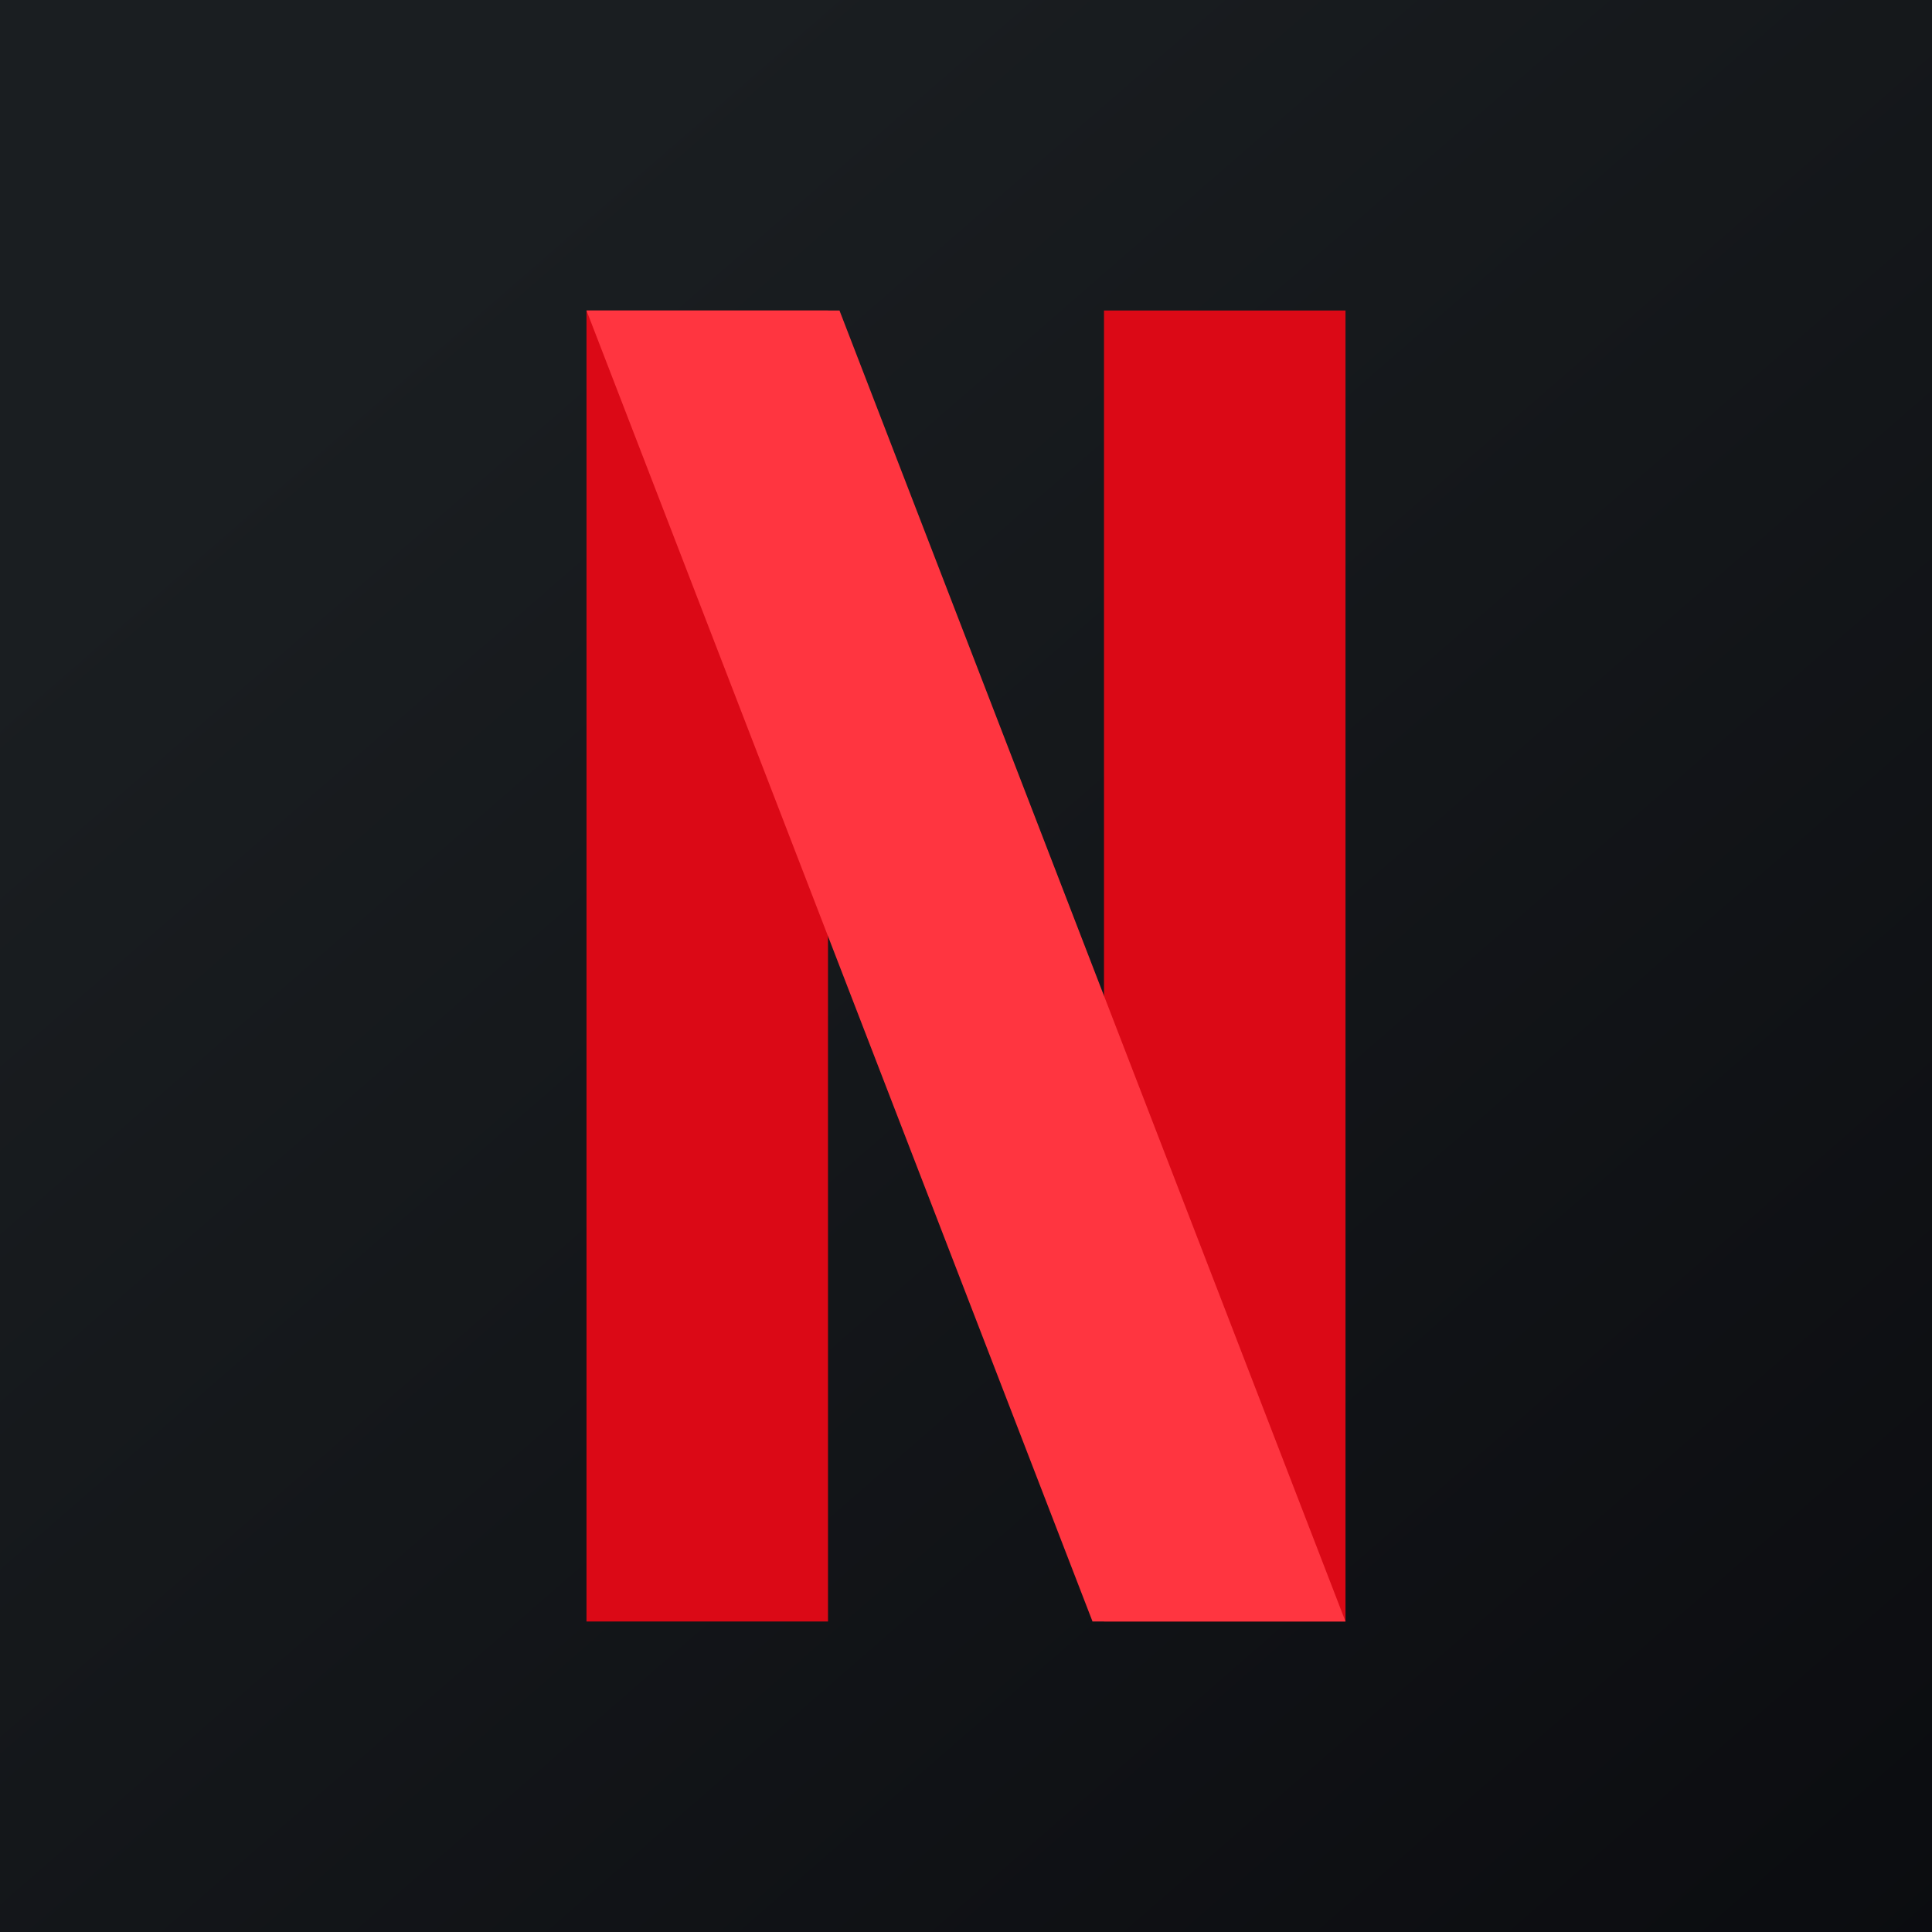
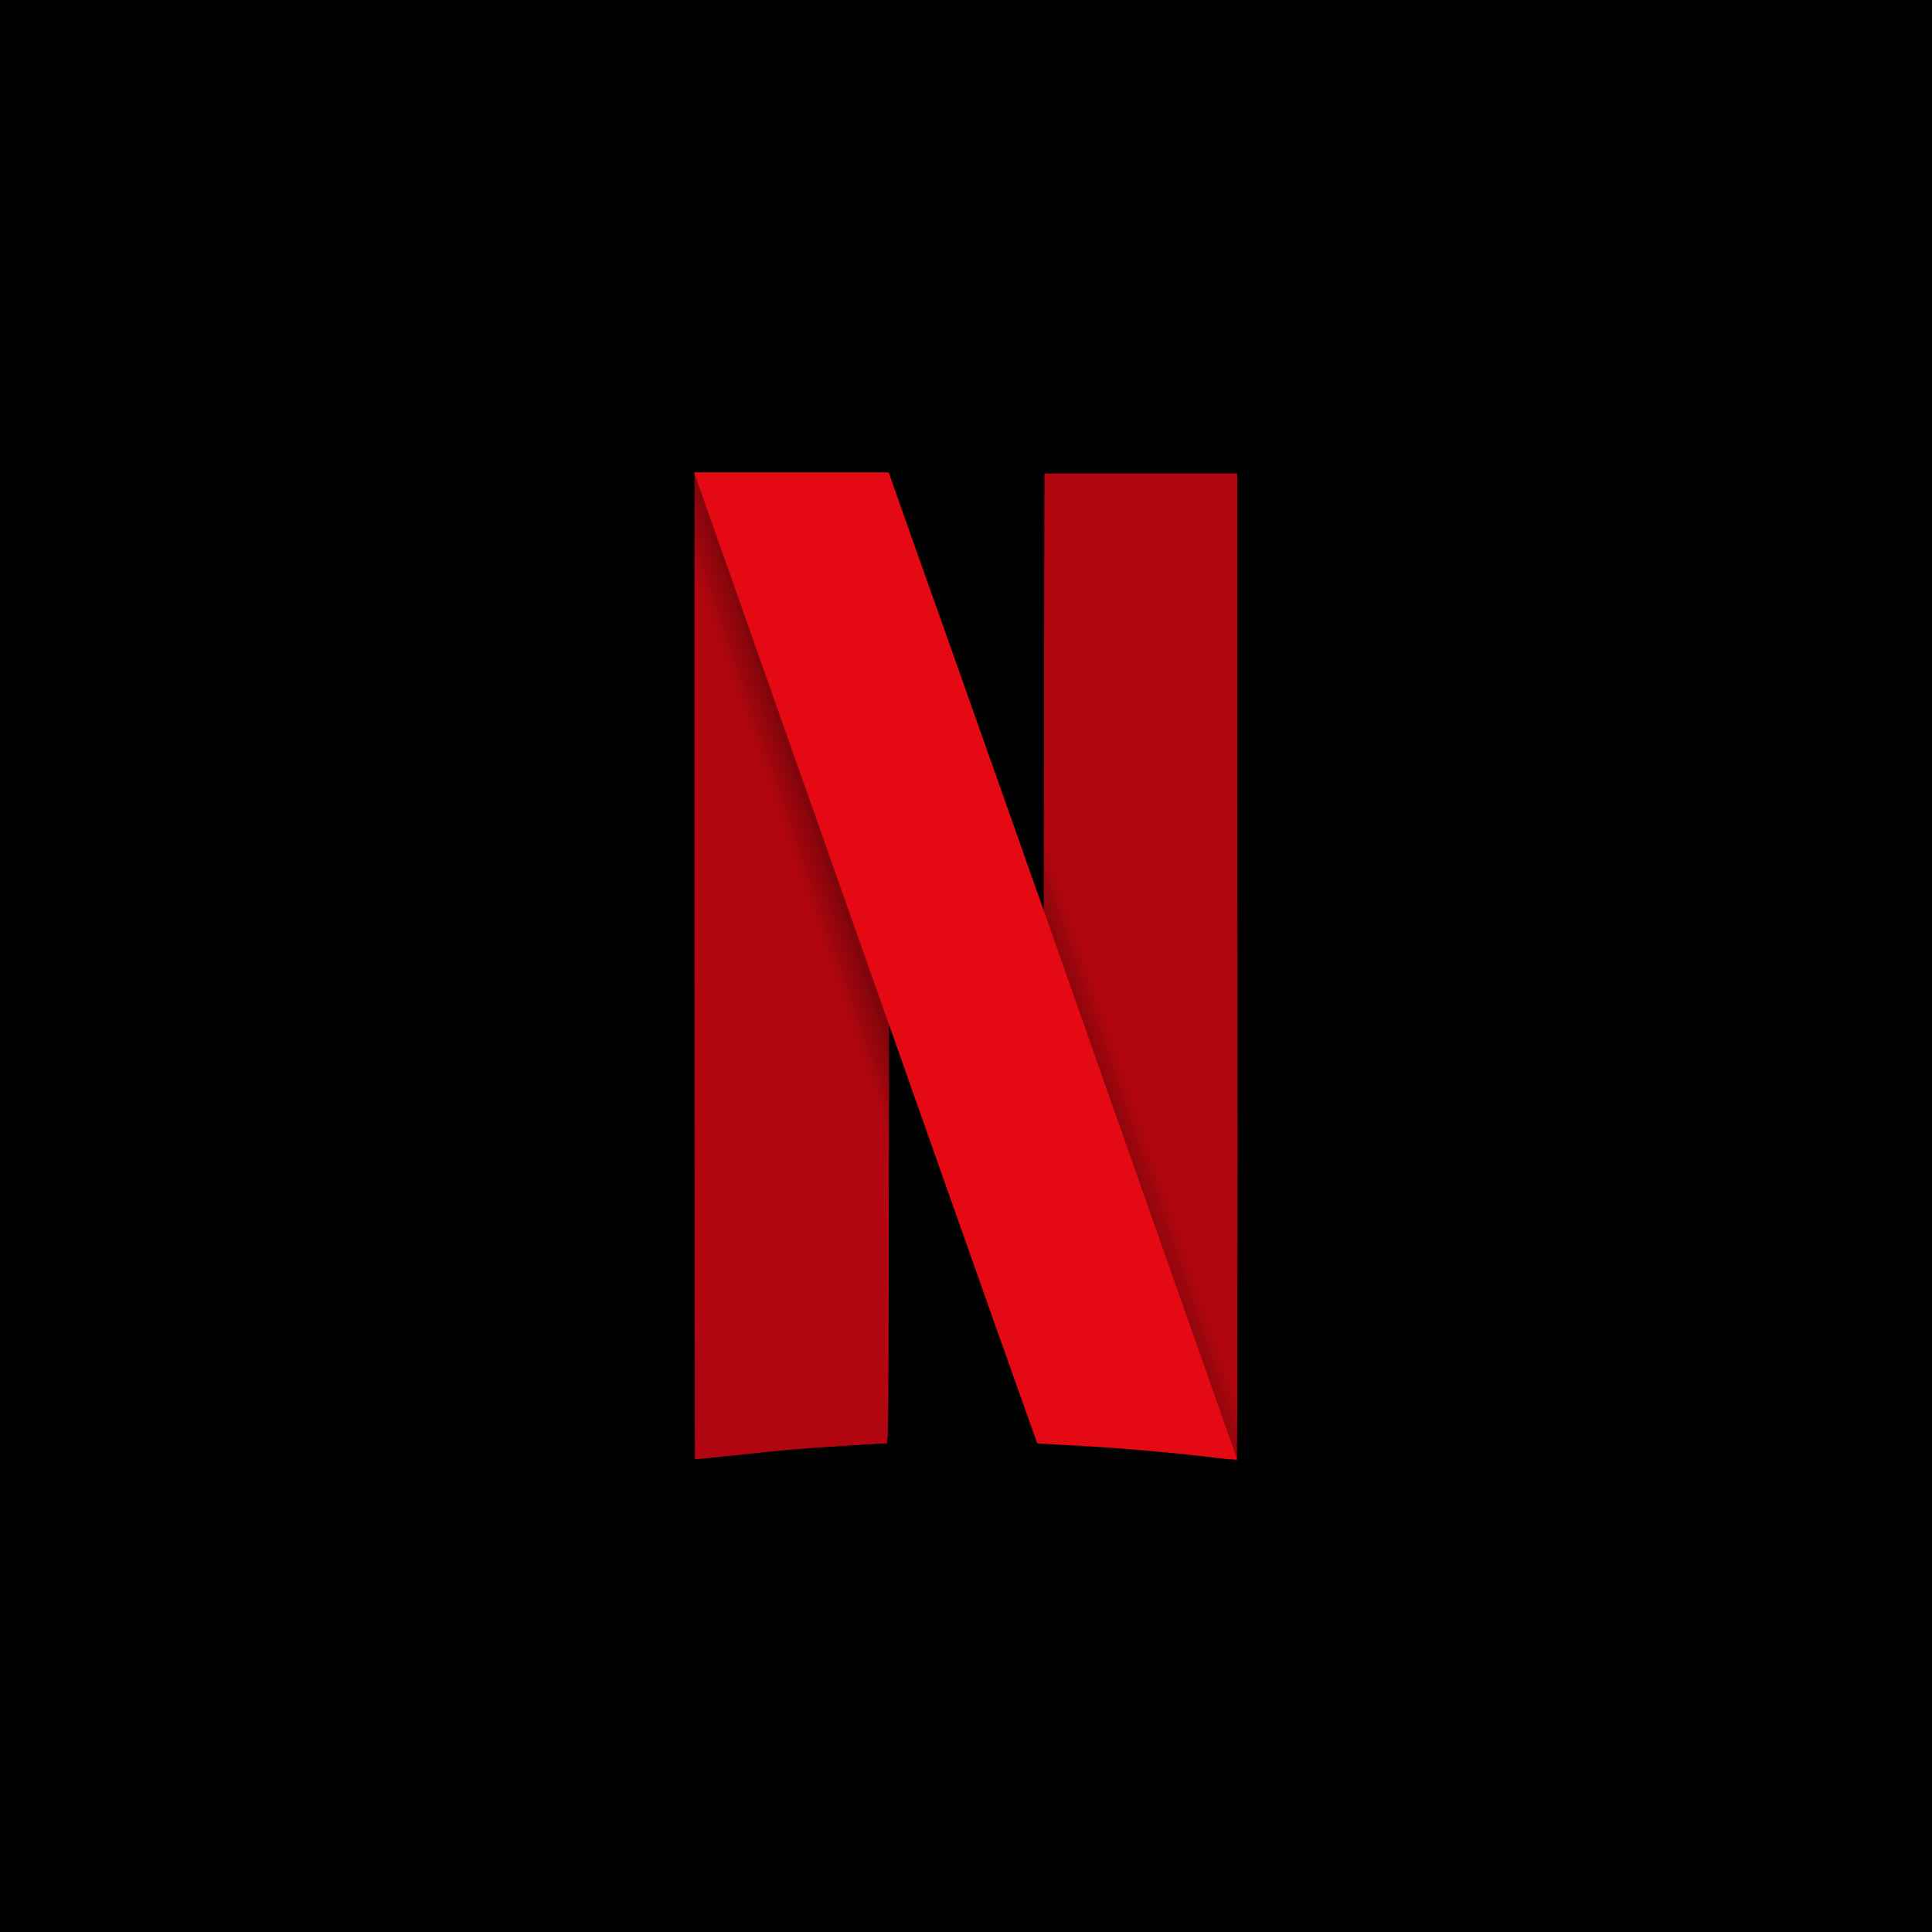
- <svg xmlns="http://www.w3.org/2000/svg" width="56" height="56">
-   <path fill="url(#paint0_linear)" d="M0 0h56v56H0z" />
-   <path d="M17 9h7v38h-7V9zM32 9h7v38h-7V9z" fill="#DB0916" />
-   <path d="M31.667 47H39L24.333 9H17l14.667 38z" fill="#FF3540" />
+ <svg xmlns="http://www.w3.org/2000/svg" width="827" height="827" fill="none" viewBox="0 0 827 827">
+   <path fill="#000" d="M0 0h827v827H0z" />
+   <path fill="#b1060f" fill-rule="evenodd" stroke="#000" stroke-width=".31" d="m446.911 202.483-.164 93.391-.165 93.391-7.683-21.68-.015-.042-9.929 207.913c9.762 27.567 14.992 42.284 15.051 42.342.077.077 5.64.413 12.362.747 20.369 1.01 45.609 3.176 64.756 5.555 4.433.551 8.248.833 8.478.627s.355-95.295.278-211.309l-.14-210.935zm-149.814-.278v211.149c0 116.132.113 211.263.252 211.402.14.139 7.331-.54 15.983-1.509 8.651-.969 20.607-2.174 26.569-2.677 9.144-.772 36.445-2.527 39.606-2.547.919-.005.978-4.75 1.112-89.433l.14-89.428 6.606 18.69 2.336 6.605 9.926-207.862c-2.103-5.947-1.001-2.825-3.411-9.64-8.11-22.931-14.993-42.38-15.294-43.221l-.549-1.529z" clip-rule="evenodd" />
+   <path fill="url(#a)" fill-rule="evenodd" d="M297.097 202.205v118.524l83.494 221.48c.009-5.075.019-7.818.028-13.619l.14-89.428 6.606 18.69c36.77 104.044 56.525 159.83 56.641 159.946.077.077 5.64.413 12.363.747 20.368 1.01 45.608 3.176 64.755 5.555 4.433.551 8.248.833 8.478.627.158-.141.261-46.766.288-112.54l-83.103-238.922-.04 22.609-.165 93.391-7.683-21.68c-7.508-21.184-12.521-35.351-42.683-120.63-8.11-22.931-14.993-42.38-15.294-43.221l-.549-1.529z" clip-rule="evenodd" />
+   <path fill="#e50914" fill-rule="evenodd" d="M297.099 202.205 380.76 439.27v-.108l6.605 18.69c36.77 104.044 56.525 159.83 56.641 159.946.077.077 5.64.413 12.363.747 20.368 1.01 45.608 3.176 64.755 5.555 4.41.548 8.206.829 8.471.63l-83.013-235.508v.043l-7.683-21.68c-7.508-21.184-12.521-35.351-42.683-120.63-8.11-22.931-14.992-42.38-15.294-43.221l-.549-1.529z" clip-rule="evenodd" />
+   <path fill="#b1060f" fill-rule="evenodd" stroke="#000" stroke-width=".31" d="m446.911 202.483-.164 93.391-.165 93.391-7.683-21.68-.015-.042-9.929 207.913c9.762 27.567 14.992 42.284 15.051 42.342.077.077 5.64.413 12.362.747 20.369 1.01 45.609 3.176 64.756 5.555 4.433.551 8.248.833 8.478.627s.355-95.295.278-211.309l-.14-210.935zm-149.814-.278v211.149c0 116.132.113 211.263.252 211.402.14.139 7.331-.54 15.983-1.509 8.651-.969 20.607-2.174 26.569-2.677 9.144-.772 36.445-2.527 39.606-2.547.919-.005.978-4.75 1.112-89.433l.14-89.428 6.606 18.69 2.336 6.605 9.926-207.862c-2.103-5.947-1.001-2.825-3.411-9.64-8.11-22.931-14.993-42.38-15.294-43.221l-.549-1.529z" clip-rule="evenodd" />
+   <path fill="url(#b)" fill-rule="evenodd" d="M297.097 202.205v118.524l83.494 221.48c.009-5.075.019-7.818.028-13.619l.14-89.428 6.606 18.69c36.77 104.044 56.525 159.83 56.641 159.946.077.077 5.64.413 12.363.747 20.368 1.01 45.608 3.176 64.755 5.555 4.433.551 8.248.833 8.478.627.158-.141.261-46.766.288-112.54l-83.103-238.922-.04 22.609-.165 93.391-7.683-21.68c-7.508-21.184-12.521-35.351-42.683-120.63-8.11-22.931-14.993-42.38-15.294-43.221l-.549-1.529z" clip-rule="evenodd" />
+   <path fill="#e50914" fill-rule="evenodd" d="M297.099 202.205 380.76 439.27v-.108l6.605 18.69c36.77 104.044 56.525 159.83 56.641 159.946.077.077 5.64.413 12.363.747 20.368 1.01 45.608 3.176 64.755 5.555 4.41.548 8.206.829 8.471.63l-83.013-235.508v.043l-7.683-21.68c-7.508-21.184-12.521-35.351-42.683-120.63-8.11-22.931-14.992-42.38-15.294-43.221l-.549-1.529z" clip-rule="evenodd" />
  <defs>
-     <linearGradient id="paint0_linear" x1="10.418" y1="9.712" x2="68.147" y2="76.017" gradientUnits="userSpaceOnUse">
-       <stop stop-color="#1A1E21" />
-       <stop offset="1" stop-color="#06060A" />
-     </linearGradient>
+     <radialGradient id="a" cx="0" cy="0" r="1" gradientTransform="rotate(-19.098 1426.53 -1011.99)scale(52.764 1932.697)" gradientUnits="userSpaceOnUse">
+       <stop />
+       <stop offset="1" stop-opacity="0" />
+     </radialGradient>
+     <radialGradient id="b" cx="0" cy="0" r="1" gradientTransform="rotate(-19.098 1426.53 -1011.99)scale(52.764 1932.697)" gradientUnits="userSpaceOnUse">
+       <stop />
+       <stop offset="1" stop-opacity="0" />
+     </radialGradient>
  </defs>
</svg>
